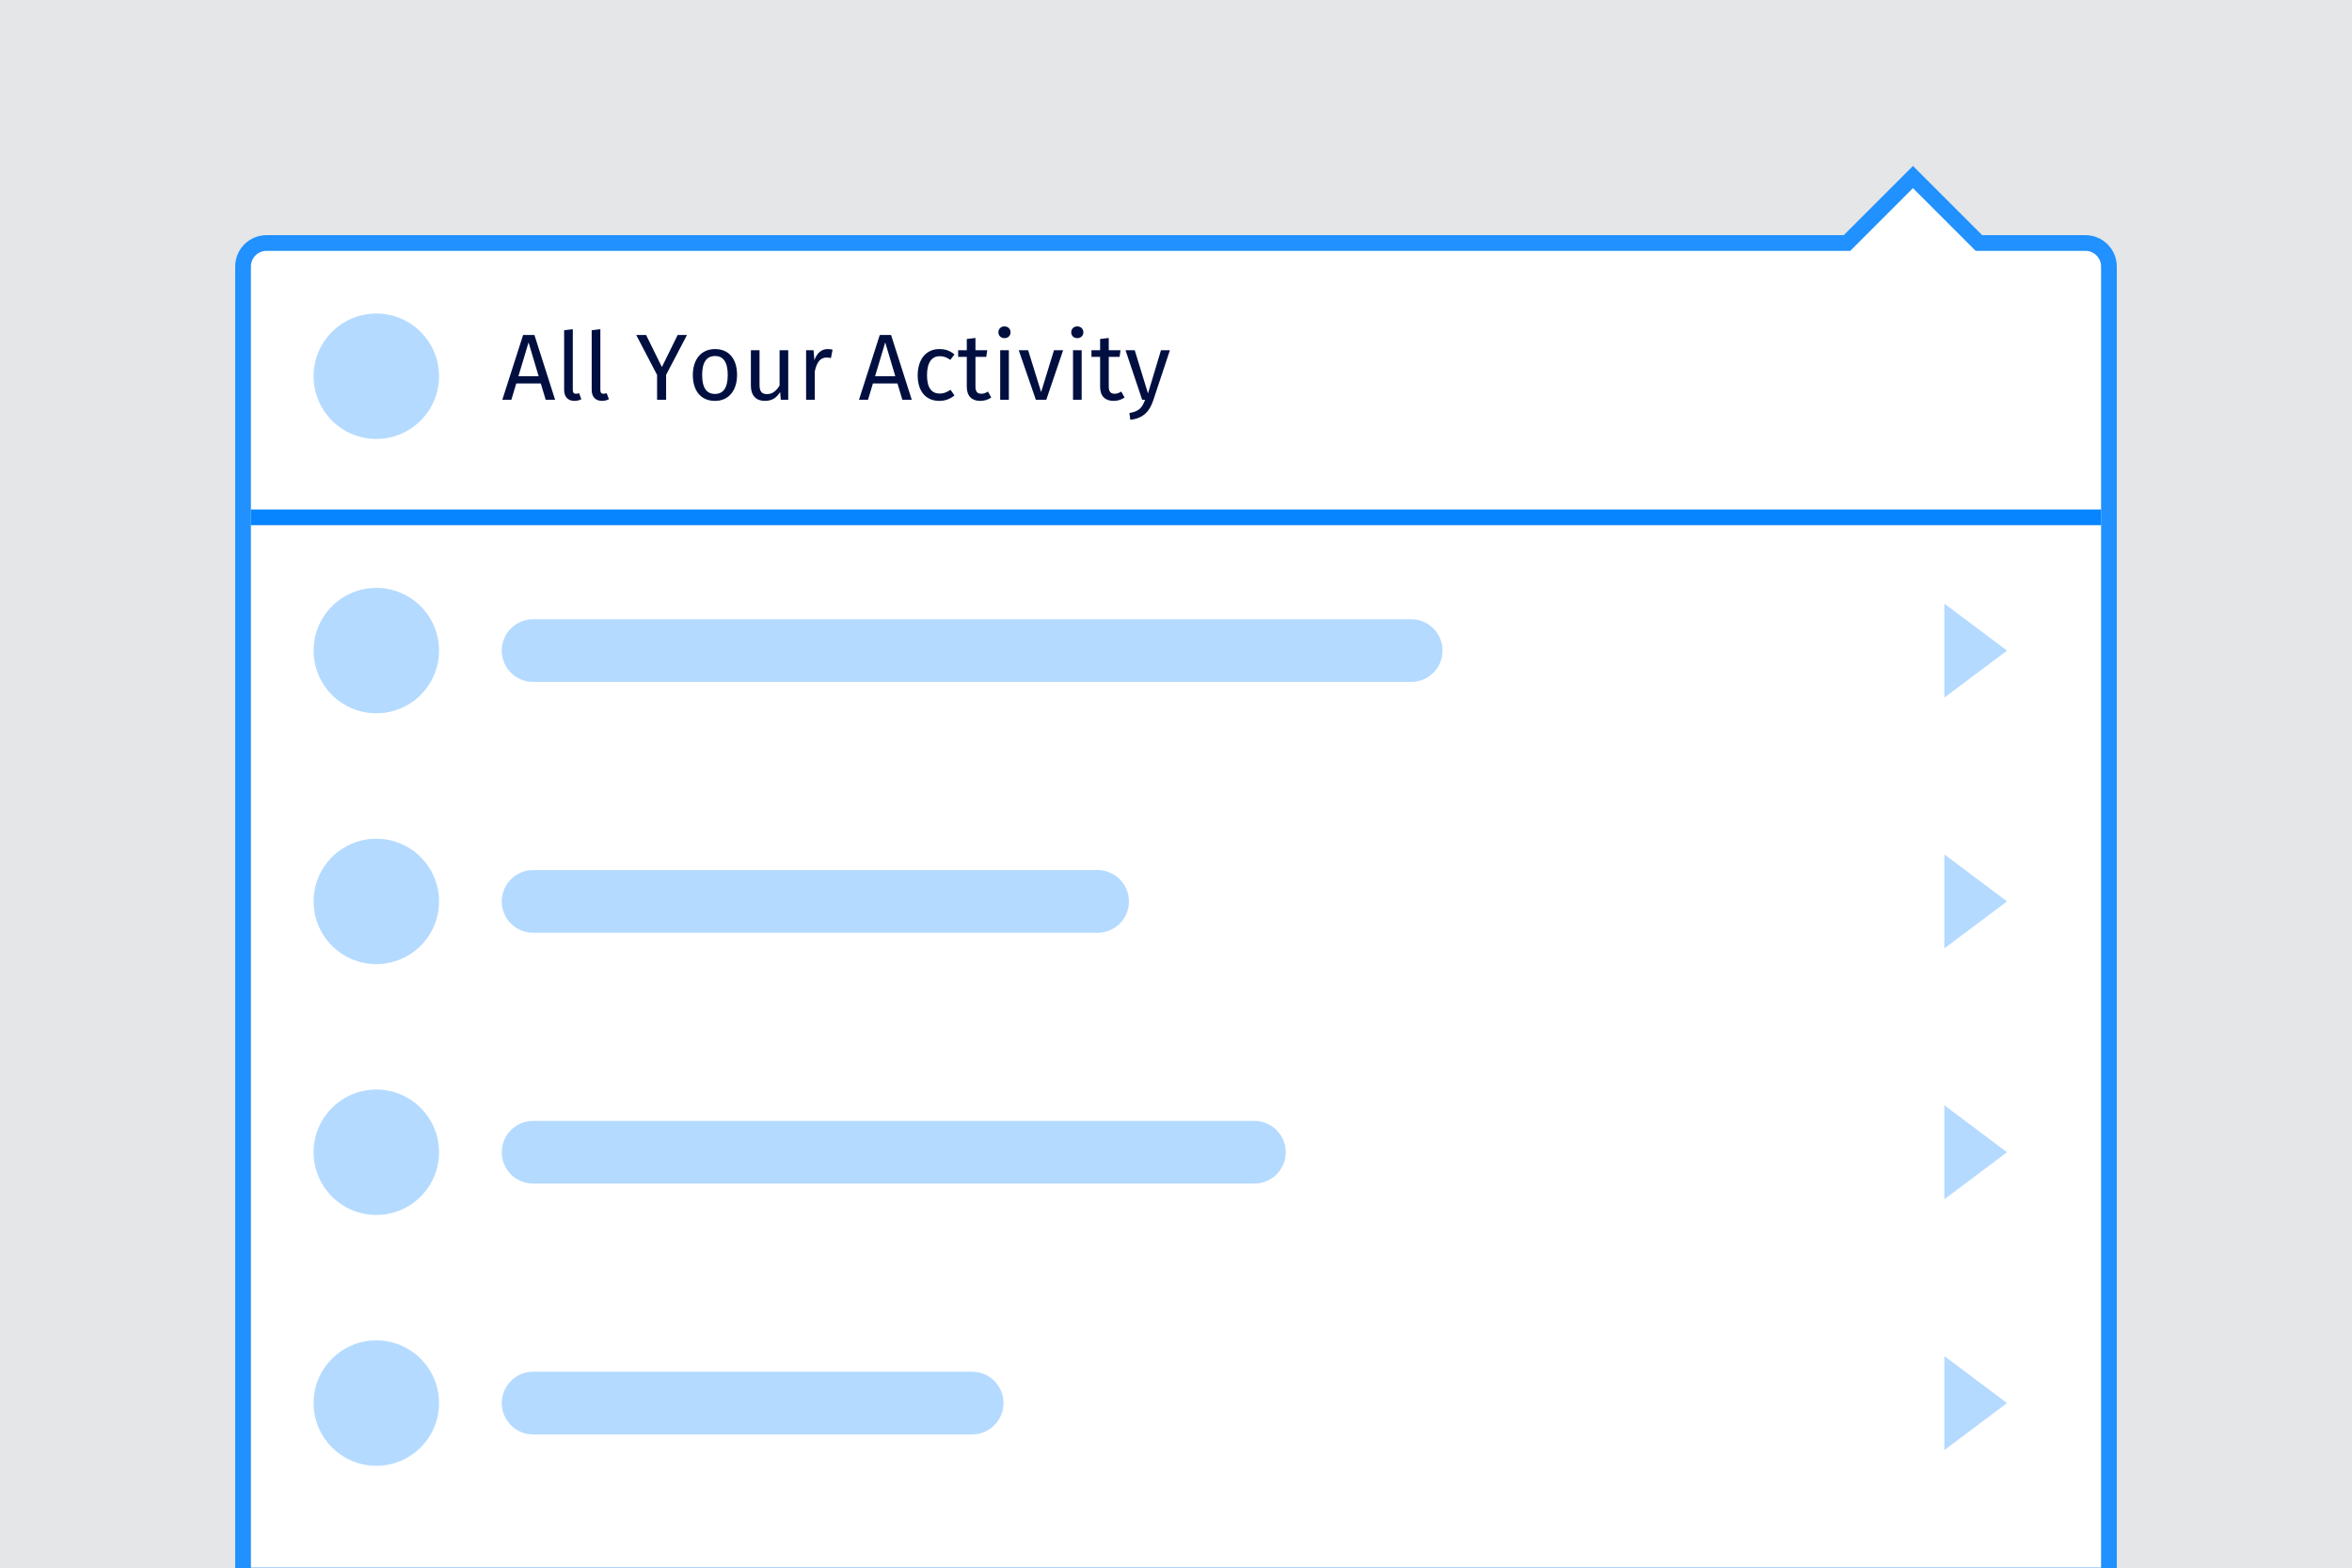
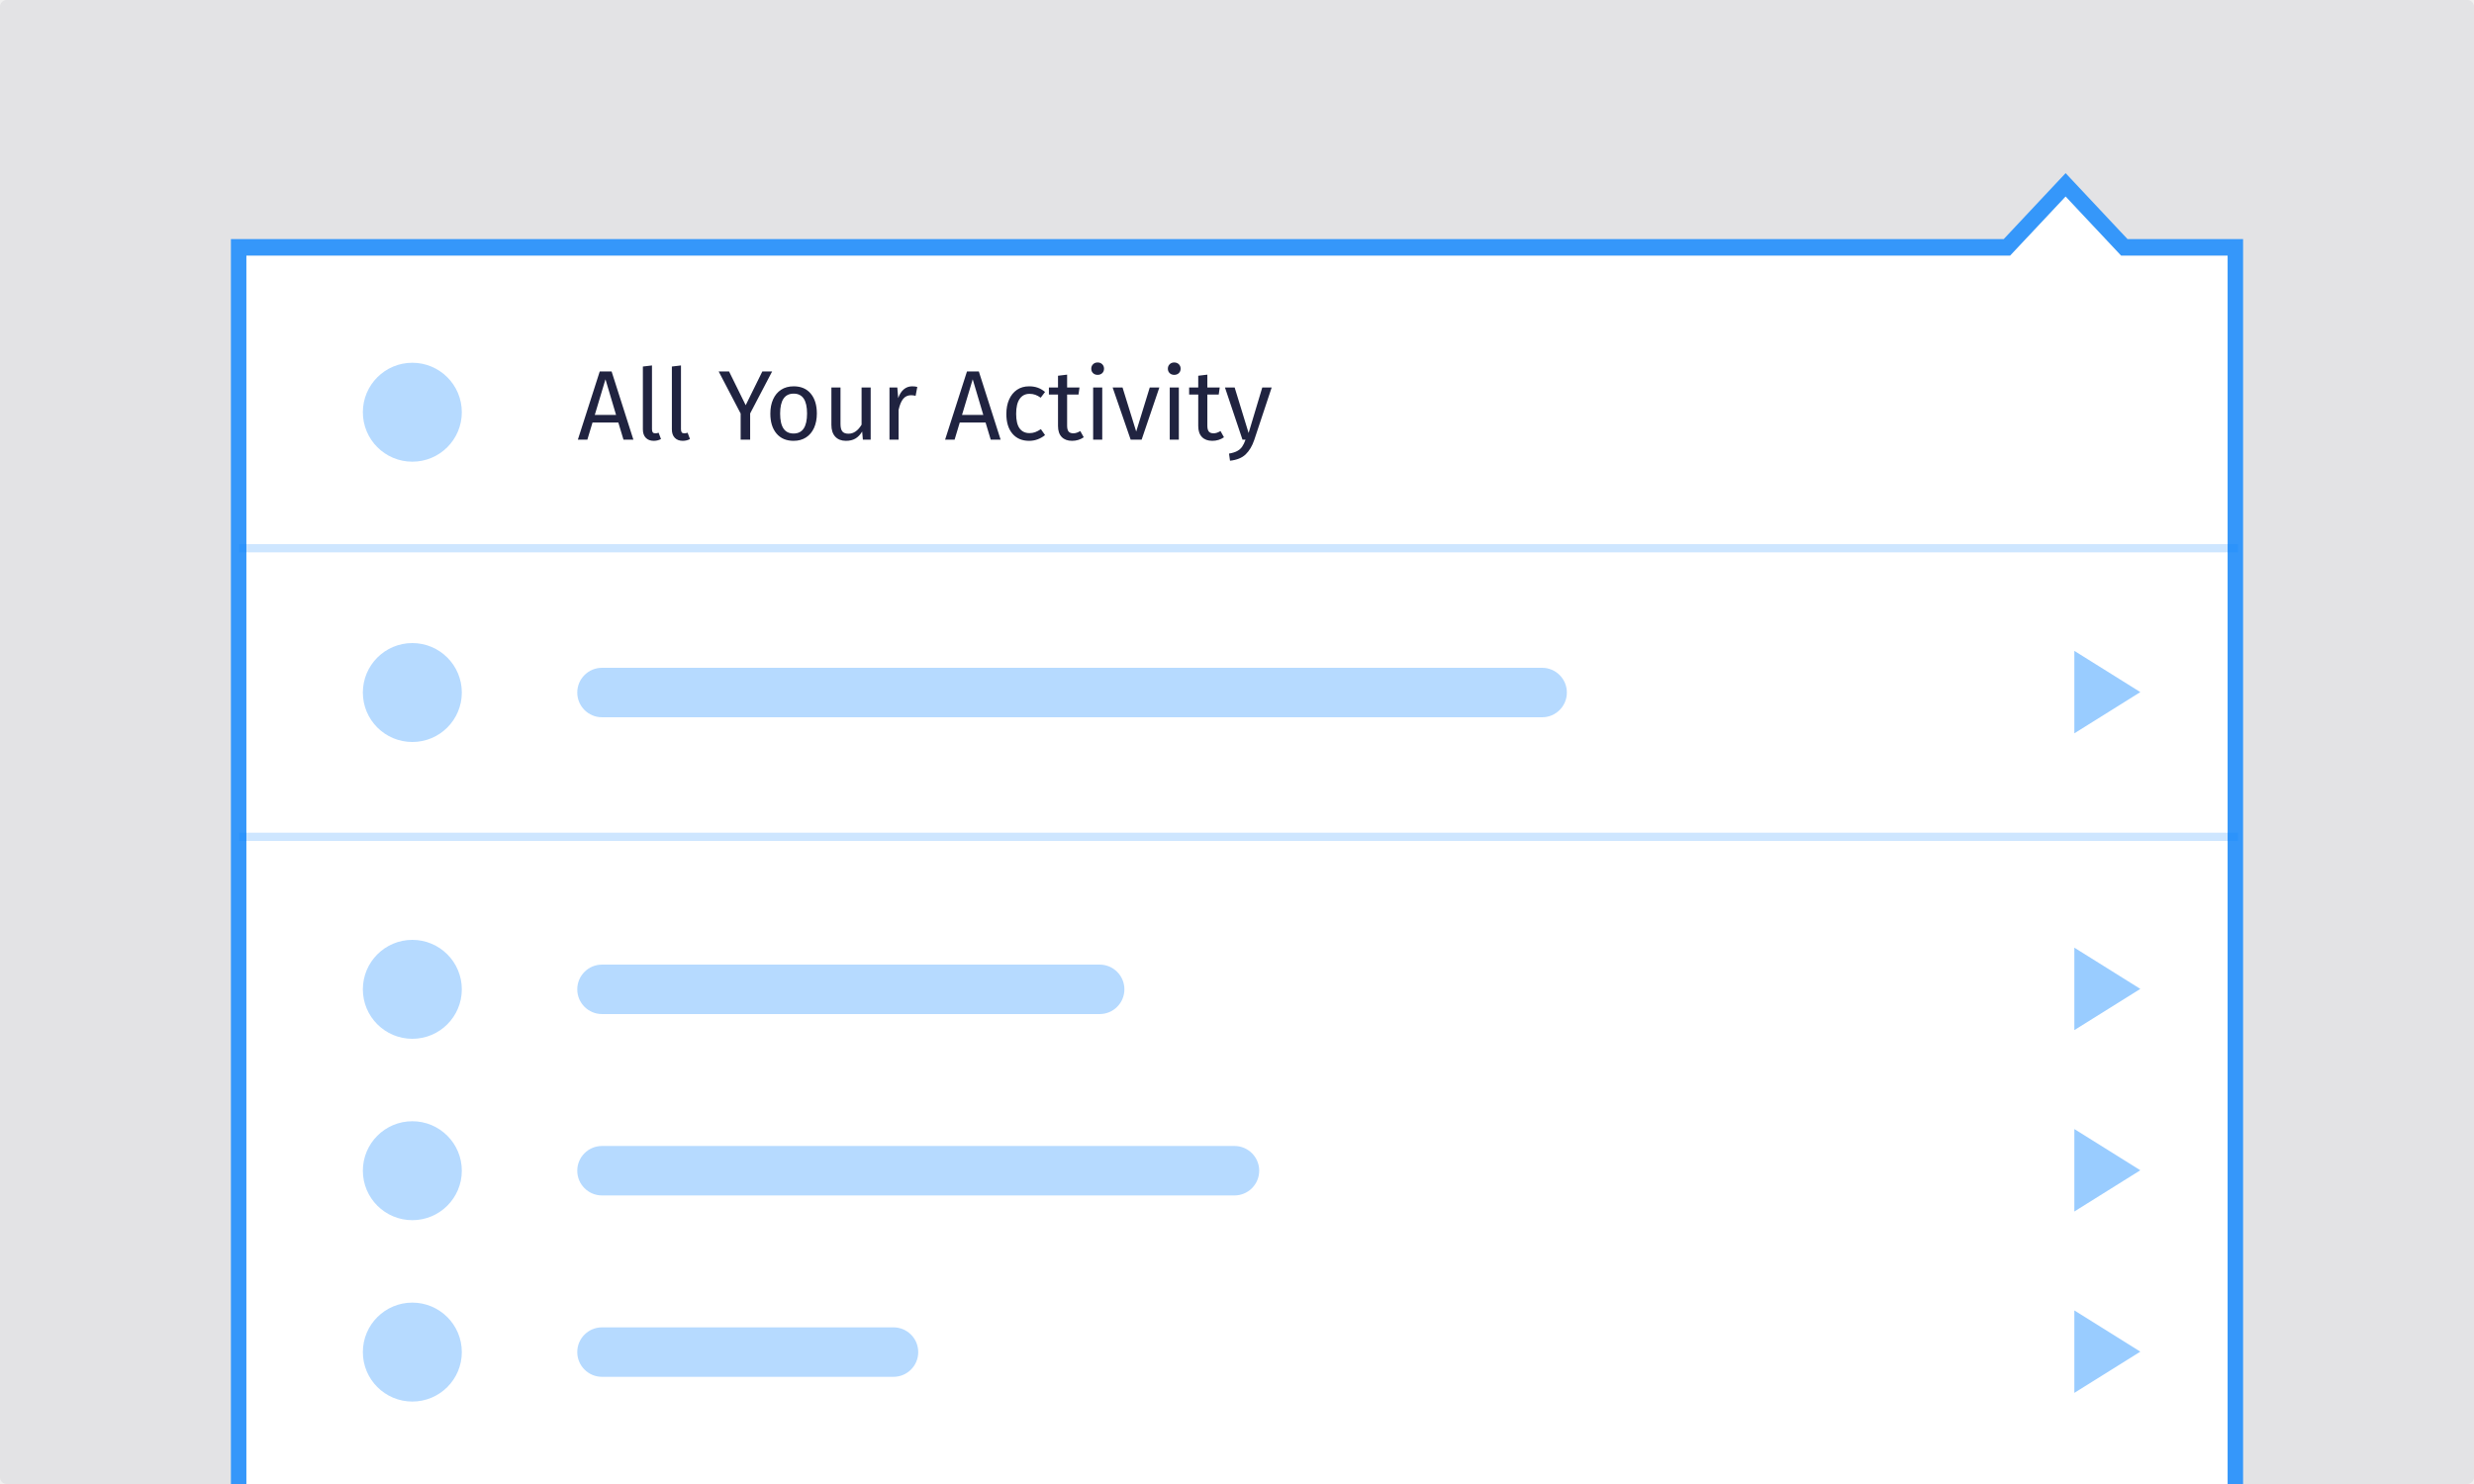
- <svg xmlns="http://www.w3.org/2000/svg" xmlns:xlink="http://www.w3.org/1999/xlink" width="300" height="200" viewBox="0 0 300 200">
-   <defs>
-     <rect id="menu-label-do-a" width="300" height="232" />
-   </defs>
-   <g fill="none" fill-rule="evenodd">
-     <g opacity=".05" transform="translate(0 -18)">
-       <mask id="menu-label-do-b" fill="#fff">
-         <use xlink:href="#menu-label-do-a" />
-       </mask>
-       <g fill="#000F40" mask="url(#menu-label-do-b)">
-         <rect width="354" height="354" transform="translate(-27 -61)" />
+ <svg xmlns="http://www.w3.org/2000/svg" width="300px" height="180px" viewBox="0 0 300 180" version="1.1">
+   <defs />
+   <g id="Refresh" stroke="none" stroke-width="1" fill="none" fill-rule="evenodd">
+     <g id="menu-label-do">
+       <path d="M0.813,0 C0.364,0 0,0.367 0,0.82 L9.45189872e-15,179.18 C9.45189872e-15,179.633 0.364,180 0.813,180 L299.187,180 C299.636,180 300,179.633 300,179.18 L300,0.82 C300,0.367 299.636,4.76891254e-15 299.187,4.76891254e-15 L0.813,0 Z" id="Path" fill-opacity="0.5" fill="#D7D7DB" />
+       <polygon id="Path" fill="#FFFFFF" points="29.877 31 29.877 193 270.123 193 270.123 31 257.208 31 250.478 23.828 243.748 31" />
+       <path d="M29.877,31 L29.877,193 L270.123,193 L270.123,31 L257.208,31 L250.478,23.828 L243.748,31 L29.877,31 Z M250.478,21 L257.986,29 L272,29 L272,195 L28,195 L28,29 L242.971,29 L250.478,21 Z" id="Panel" fill-opacity="0.8" fill="#0A84FF" fill-rule="nonzero" />
+       <g id="Content" transform="translate(29, 44)">
+         <path d="M222.538,80.947 L222.538,70.947 L230.538,75.947 L222.538,80.947 Z M222.538,124.947 L222.538,114.947 L230.538,119.947 L222.538,124.947 Z M222.538,102.947 L222.538,92.947 L230.538,97.947 L222.538,102.947 Z M222.538,44.947 L222.538,34.947 L230.538,39.947 L222.538,44.947 Z" id="Combined-Shape" fill="#99CCFF" />
+         <path d="M0,22 L242.38,22 L242.38,23 L121.19,23 L0,23 L0,22 Z M0,57 L242.38,57 L242.38,58 L0,58 L0,57 Z" id="Divider" fill="#0A84FF" opacity="0.2" />
+         <path d="M44,73 L104.346,73 L104.346,73 C106.003,73 107.346,74.343 107.346,76 L107.346,76 C107.346,77.657 106.003,79 104.346,79 L44,79 C42.343,79 41,77.657 41,76 C41,74.343 42.343,73 44,73 L44,73 Z M44,37 L158,37 C159.657,37 161,38.343 161,40 L161,40 C161,41.657 159.657,43 158,43 L44,43 C42.343,43 41,41.657 41,40 L41,40 L41,40 C41,38.343 42.343,37 44,37 L44,37 Z M44,95 L120.692,95 C122.349,95 123.692,96.343 123.692,98 C123.692,99.657 122.349,101 120.692,101 L44,101 C42.343,101 41,99.657 41,98 C41,96.343 42.343,95 44,95 L44,95 Z M44,117 L79.346,117 L79.346,117 C81.003,117 82.346,118.343 82.346,120 L82.346,120 C82.346,121.657 81.003,123 79.346,123 L44,123 C42.343,123 41,121.657 41,120 C41,118.343 42.343,117 44,117 L44,117 Z" id="Combined-Shape" fill="#0A84FF" opacity="0.3" />
+         <path d="M21,0 L21,0 C24.314,-6.08718376e-16 27,2.686 27,6 L27,6 C27,9.314 24.314,12 21,12 C17.686,12 15,9.314 15,6 L15,6 L15,6 C15,2.686 17.686,6.08718376e-16 21,0 L21,0 Z M21,34 L21,34 C24.314,34 27,36.686 27,40 C27,43.314 24.314,46 21,46 C17.686,46 15,43.314 15,40 C15,36.686 17.686,34 21,34 L21,34 Z M21,70 L21,70 C24.314,70 27,72.686 27,76 C27,79.314 24.314,82 21,82 C17.686,82 15,79.314 15,76 C15,72.686 17.686,70 21,70 L21,70 Z M21,92 L21,92 C24.314,92 27,94.686 27,98 C27,101.314 24.314,104 21,104 C17.686,104 15,101.314 15,98 C15,94.686 17.686,92 21,92 L21,92 Z M21,114 L21,114 C24.314,114 27,116.686 27,120 C27,123.314 24.314,126 21,126 C17.686,126 15,123.314 15,120 C15,116.686 17.686,114 21,114 L21,114 Z" id="Icons" fill="#0A84FF" opacity="0.3" />
      </g>
-     </g>
-     <path fill="#FFF" d="M32,34.004 C32,32.897 32.887,32 34.003,32 L236,32 L244,24 L252,32 L266.006,32 C267.107,32 268,32.904 268,34.004 L268,200 L32,200 L32,34.004 Z" />
-     <path fill="#2091FF" fill-rule="nonzero" d="M32,34.004 L32,200 L268,200 L268,34.004 C268,32.904 267.107,32 266.006,32 L252,32 L244,24 L236,32 L34.003,32 C32.887,32 32,32.897 32,34.004 Z M235.172,30 L244,21.172 L252.828,30 L266.006,30 C268.213,30 270,31.8 270,34.004 L270,202 L30,202 L30,34.004 C30,31.791 31.784,30 34.003,30 L235.172,30 Z" />
-     <rect width="16" height="16" x="40" y="40" fill="#0784FF" opacity=".3" rx="8" />
-     <rect width="236" height="2" x="32" y="65" fill="#0784FF" transform="matrix(1 0 0 -1 0 132)" />
-     <path fill="#000F40" d="M69.604,51 L68.98,48.924 L65.848,48.924 L65.224,51 L64.072,51 L66.724,42.732 L68.164,42.732 L70.804,51 L69.604,51 Z M66.124,48 L68.704,48 L67.42,43.68 L66.124,48 Z M73.276,51.144 C73.6,51.144 73.912,51.06 74.152,50.928 L73.864,50.16 C73.744,50.208 73.612,50.232 73.456,50.232 C73.168,50.232 73.06,50.064 73.06,49.728 L73.06,42 L71.956,42.132 L71.956,49.752 C71.956,50.652 72.472,51.144 73.276,51.144 Z M76.792,51.144 C77.116,51.144 77.428,51.06 77.668,50.928 L77.38,50.16 C77.26,50.208 77.128,50.232 76.972,50.232 C76.684,50.232 76.576,50.064 76.576,49.728 L76.576,42 L75.472,42.132 L75.472,49.752 C75.472,50.652 75.988,51.144 76.792,51.144 Z M87.628,42.732 L86.44,42.732 L84.424,46.824 L82.408,42.732 L81.148,42.732 L83.812,47.832 L83.812,51 L84.964,51 L84.964,47.82 L87.628,42.732 Z M91.204,44.532 C93.004,44.532 94.012,45.828 94.012,47.832 C94.012,49.788 92.98,51.144 91.192,51.144 C89.392,51.144 88.372,49.848 88.372,47.844 C88.372,45.888 89.404,44.532 91.204,44.532 Z M91.204,45.42 C90.148,45.42 89.56,46.188 89.56,47.844 C89.56,49.488 90.136,50.256 91.192,50.256 C92.248,50.256 92.824,49.488 92.824,47.832 C92.824,46.188 92.248,45.42 91.204,45.42 Z M100.54,44.676 L99.436,44.676 L99.436,49.188 C99.052,49.824 98.536,50.28 97.852,50.28 C97.168,50.28 96.88,49.956 96.88,49.092 L96.88,44.676 L95.776,44.676 L95.776,49.212 C95.776,50.448 96.436,51.144 97.54,51.144 C98.44,51.144 99.028,50.784 99.508,50.016 L99.592,51 L100.54,51 L100.54,44.676 Z M105.568,44.532 C104.8,44.532 104.212,45.012 103.876,45.96 L103.768,44.676 L102.82,44.676 L102.82,51 L103.924,51 L103.924,47.388 C104.188,46.176 104.644,45.612 105.436,45.612 C105.664,45.612 105.796,45.636 105.988,45.684 L106.192,44.604 C106,44.556 105.772,44.532 105.568,44.532 Z M115.096,51 L114.472,48.924 L111.34,48.924 L110.716,51 L109.564,51 L112.216,42.732 L113.656,42.732 L116.296,51 L115.096,51 Z M111.616,48 L114.196,48 L112.912,43.68 L111.616,48 Z M119.812,44.532 C118.096,44.532 117.052,45.876 117.052,47.892 C117.052,49.932 118.108,51.144 119.812,51.144 C120.544,51.144 121.18,50.904 121.744,50.448 L121.24,49.728 C120.76,50.04 120.388,50.208 119.86,50.208 C118.864,50.208 118.24,49.524 118.24,47.868 C118.24,46.224 118.864,45.444 119.86,45.444 C120.388,45.444 120.784,45.6 121.216,45.912 L121.744,45.216 C121.156,44.724 120.556,44.532 119.812,44.532 Z M126.016,49.956 C125.704,50.148 125.452,50.232 125.176,50.232 C124.624,50.232 124.42,49.932 124.42,49.296 L124.42,45.528 L125.8,45.528 L125.92,44.676 L124.42,44.676 L124.42,43.116 L123.316,43.248 L123.316,44.676 L122.212,44.676 L122.212,45.528 L123.316,45.528 L123.316,49.344 C123.316,50.52 123.952,51.144 125.02,51.144 C125.56,51.144 126.016,51 126.436,50.712 L126.016,49.956 Z M128.116,41.64 C127.66,41.64 127.348,41.964 127.348,42.396 C127.348,42.816 127.66,43.14 128.116,43.14 C128.584,43.14 128.896,42.816 128.896,42.396 C128.896,41.964 128.584,41.64 128.116,41.64 Z M128.68,44.676 L127.576,44.676 L127.576,51 L128.68,51 L128.68,44.676 Z M135.604,44.676 L134.44,44.676 L132.796,50.016 L131.14,44.676 L129.94,44.676 L132.124,51 L133.456,51 L135.604,44.676 Z M137.404,41.64 C136.948,41.64 136.636,41.964 136.636,42.396 C136.636,42.816 136.948,43.14 137.404,43.14 C137.872,43.14 138.184,42.816 138.184,42.396 C138.184,41.964 137.872,41.64 137.404,41.64 Z M137.968,44.676 L136.864,44.676 L136.864,51 L137.968,51 L137.968,44.676 Z M143.02,49.956 C142.708,50.148 142.456,50.232 142.18,50.232 C141.628,50.232 141.424,49.932 141.424,49.296 L141.424,45.528 L142.804,45.528 L142.924,44.676 L141.424,44.676 L141.424,43.116 L140.32,43.248 L140.32,44.676 L139.216,44.676 L139.216,45.528 L140.32,45.528 L140.32,49.344 C140.32,50.52 140.956,51.144 142.024,51.144 C142.564,51.144 143.02,51 143.44,50.712 L143.02,49.956 Z M149.224,44.676 L148.084,44.676 L146.428,50.196 L144.736,44.676 L143.56,44.676 L145.684,51 L146.056,51 C145.696,51.984 145.336,52.476 144.052,52.692 L144.172,53.556 C145.924,53.364 146.668,52.38 147.112,51.036 L149.224,44.676 Z" />
-     <g fill="#0784FF" opacity=".3" transform="translate(40 75)">
-       <rect width="16" height="16" rx="8" />
-       <rect width="100" height="8" x="24" y="68" rx="4" />
-       <rect width="120" height="8" x="24" y="4" rx="4" />
-       <rect width="16" height="16" y="32" rx="8" />
-       <rect width="80" height="8" x="24" y="36" rx="4" />
-       <rect width="16" height="16" y="64" rx="8" />
-       <rect width="16" height="16" y="96" rx="8" />
-       <rect width="64" height="8" x="24" y="100" rx="4" />
-       <polygon points="208 14 208 2 216 8" />
-       <polygon points="208 110 208 98 216 104" />
-       <polygon points="208 78 208 66 216 72" />
-       <polygon points="208 46 208 34 216 40" />
+       <path d="M74.98,51.25 L71.848,51.25 L71.224,53.326 L70.072,53.326 L72.724,45.058 L74.164,45.058 L76.804,53.326 L75.604,53.326 L74.98,51.25 Z M74.704,50.326 L73.42,46.006 L72.124,50.326 L74.704,50.326 Z M78.31,53.104 C78.074,52.86 77.956,52.518 77.956,52.078 L77.956,44.458 L79.06,44.326 L79.06,52.054 C79.06,52.23 79.09,52.358 79.15,52.438 C79.21,52.518 79.312,52.558 79.456,52.558 C79.608,52.558 79.744,52.534 79.864,52.486 L80.152,53.254 C79.888,53.398 79.596,53.47 79.276,53.47 C78.868,53.47 78.546,53.348 78.31,53.104 Z M81.826,53.104 C81.59,52.86 81.472,52.518 81.472,52.078 L81.472,44.458 L82.576,44.326 L82.576,52.054 C82.576,52.23 82.606,52.358 82.666,52.438 C82.726,52.518 82.828,52.558 82.972,52.558 C83.124,52.558 83.26,52.534 83.38,52.486 L83.668,53.254 C83.404,53.398 83.112,53.47 82.792,53.47 C82.384,53.47 82.062,53.348 81.826,53.104 Z M90.964,50.146 L90.964,53.326 L89.812,53.326 L89.812,50.158 L87.148,45.058 L88.408,45.058 L90.424,49.15 L92.44,45.058 L93.628,45.058 L90.964,50.146 Z M98.314,47.746 C98.806,48.338 99.052,49.142 99.052,50.158 C99.052,50.814 98.94,51.392 98.716,51.892 C98.492,52.392 98.168,52.78 97.744,53.056 C97.32,53.332 96.816,53.47 96.232,53.47 C95.344,53.47 94.652,53.174 94.156,52.582 C93.66,51.99 93.412,51.186 93.412,50.17 C93.412,49.514 93.524,48.936 93.748,48.436 C93.972,47.936 94.296,47.548 94.72,47.272 C95.144,46.996 95.652,46.858 96.244,46.858 C97.132,46.858 97.822,47.154 98.314,47.746 Z M94.6,50.17 C94.6,51.778 95.144,52.582 96.232,52.582 C97.32,52.582 97.864,51.774 97.864,50.158 C97.864,48.55 97.324,47.746 96.244,47.746 C95.148,47.746 94.6,48.554 94.6,50.17 Z M105.58,53.326 L104.632,53.326 L104.548,52.342 C104.308,52.734 104.032,53.02 103.72,53.2 C103.408,53.38 103.028,53.47 102.58,53.47 C102.028,53.47 101.596,53.302 101.284,52.966 C100.972,52.63 100.816,52.154 100.816,51.538 L100.816,47.002 L101.92,47.002 L101.92,51.418 C101.92,51.85 101.996,52.156 102.148,52.336 C102.3,52.516 102.548,52.606 102.892,52.606 C103.508,52.606 104.036,52.242 104.476,51.514 L104.476,47.002 L105.58,47.002 L105.58,53.326 Z M111.232,46.93 L111.028,48.01 C110.836,47.962 110.652,47.938 110.476,47.938 C110.084,47.938 109.768,48.082 109.528,48.37 C109.288,48.658 109.1,49.106 108.964,49.714 L108.964,53.326 L107.86,53.326 L107.86,47.002 L108.808,47.002 L108.916,48.286 C109.084,47.814 109.312,47.458 109.6,47.218 C109.888,46.978 110.224,46.858 110.608,46.858 C110.832,46.858 111.04,46.882 111.232,46.93 Z M119.512,51.25 L116.38,51.25 L115.756,53.326 L114.604,53.326 L117.256,45.058 L118.696,45.058 L121.336,53.326 L120.136,53.326 L119.512,51.25 Z M119.236,50.326 L117.952,46.006 L116.656,50.326 L119.236,50.326 Z M125.824,47.02 C126.136,47.128 126.436,47.302 126.724,47.542 L126.196,48.238 C125.972,48.078 125.754,47.96 125.542,47.884 C125.33,47.808 125.096,47.77 124.84,47.77 C124.328,47.77 123.93,47.974 123.646,48.382 C123.362,48.79 123.22,49.394 123.22,50.194 C123.22,50.994 123.36,51.584 123.64,51.964 C123.92,52.344 124.32,52.534 124.84,52.534 C125.088,52.534 125.316,52.496 125.524,52.42 C125.732,52.344 125.964,52.222 126.22,52.054 L126.724,52.774 C126.148,53.238 125.504,53.47 124.792,53.47 C123.936,53.47 123.262,53.182 122.77,52.606 C122.278,52.03 122.032,51.234 122.032,50.218 C122.032,49.546 122.144,48.958 122.368,48.454 C122.592,47.95 122.91,47.558 123.322,47.278 C123.734,46.998 124.224,46.858 124.792,46.858 C125.168,46.858 125.512,46.912 125.824,47.02 Z M131.416,53.038 C131,53.326 130.528,53.47 130,53.47 C129.464,53.47 129.046,53.316 128.746,53.008 C128.446,52.7 128.296,52.254 128.296,51.67 L128.296,47.854 L127.192,47.854 L127.192,47.002 L128.296,47.002 L128.296,45.574 L129.4,45.442 L129.4,47.002 L130.9,47.002 L130.78,47.854 L129.4,47.854 L129.4,51.622 C129.4,51.95 129.458,52.188 129.574,52.336 C129.69,52.484 129.884,52.558 130.156,52.558 C130.42,52.558 130.7,52.466 130.996,52.282 L131.416,53.038 Z M133.66,53.326 L132.556,53.326 L132.556,47.002 L133.66,47.002 L133.66,53.326 Z M133.66,44.182 C133.804,44.326 133.876,44.506 133.876,44.722 C133.876,44.938 133.804,45.116 133.66,45.256 C133.516,45.396 133.328,45.466 133.096,45.466 C132.872,45.466 132.688,45.396 132.544,45.256 C132.4,45.116 132.328,44.938 132.328,44.722 C132.328,44.506 132.4,44.326 132.544,44.182 C132.688,44.038 132.872,43.966 133.096,43.966 C133.328,43.966 133.516,44.038 133.66,44.182 Z M138.436,53.326 L137.104,53.326 L134.92,47.002 L136.12,47.002 L137.776,52.342 L139.42,47.002 L140.584,47.002 L138.436,53.326 Z M142.948,53.326 L141.844,53.326 L141.844,47.002 L142.948,47.002 L142.948,53.326 Z M142.948,44.182 C143.092,44.326 143.164,44.506 143.164,44.722 C143.164,44.938 143.092,45.116 142.948,45.256 C142.804,45.396 142.616,45.466 142.384,45.466 C142.16,45.466 141.976,45.396 141.832,45.256 C141.688,45.116 141.616,44.938 141.616,44.722 C141.616,44.506 141.688,44.326 141.832,44.182 C141.976,44.038 142.16,43.966 142.384,43.966 C142.616,43.966 142.804,44.038 142.948,44.182 Z M148.42,53.038 C148.004,53.326 147.532,53.47 147.004,53.47 C146.468,53.47 146.05,53.316 145.75,53.008 C145.45,52.7 145.3,52.254 145.3,51.67 L145.3,47.854 L144.196,47.854 L144.196,47.002 L145.3,47.002 L145.3,45.574 L146.404,45.442 L146.404,47.002 L147.904,47.002 L147.784,47.854 L146.404,47.854 L146.404,51.622 C146.404,51.95 146.462,52.188 146.578,52.336 C146.694,52.484 146.888,52.558 147.16,52.558 C147.424,52.558 147.704,52.466 148,52.282 L148.42,53.038 Z M152.092,53.362 C151.844,54.098 151.498,54.68 151.054,55.108 C150.61,55.536 149.976,55.794 149.152,55.882 L149.032,55.018 C149.448,54.946 149.78,54.842 150.028,54.706 C150.276,54.57 150.474,54.396 150.622,54.184 C150.77,53.972 150.908,53.686 151.036,53.326 L150.664,53.326 L148.54,47.002 L149.716,47.002 L151.408,52.522 L153.064,47.002 L154.204,47.002 L152.092,53.362 Z" id="Label" fill="#202340" />
    </g>
  </g>
</svg>
